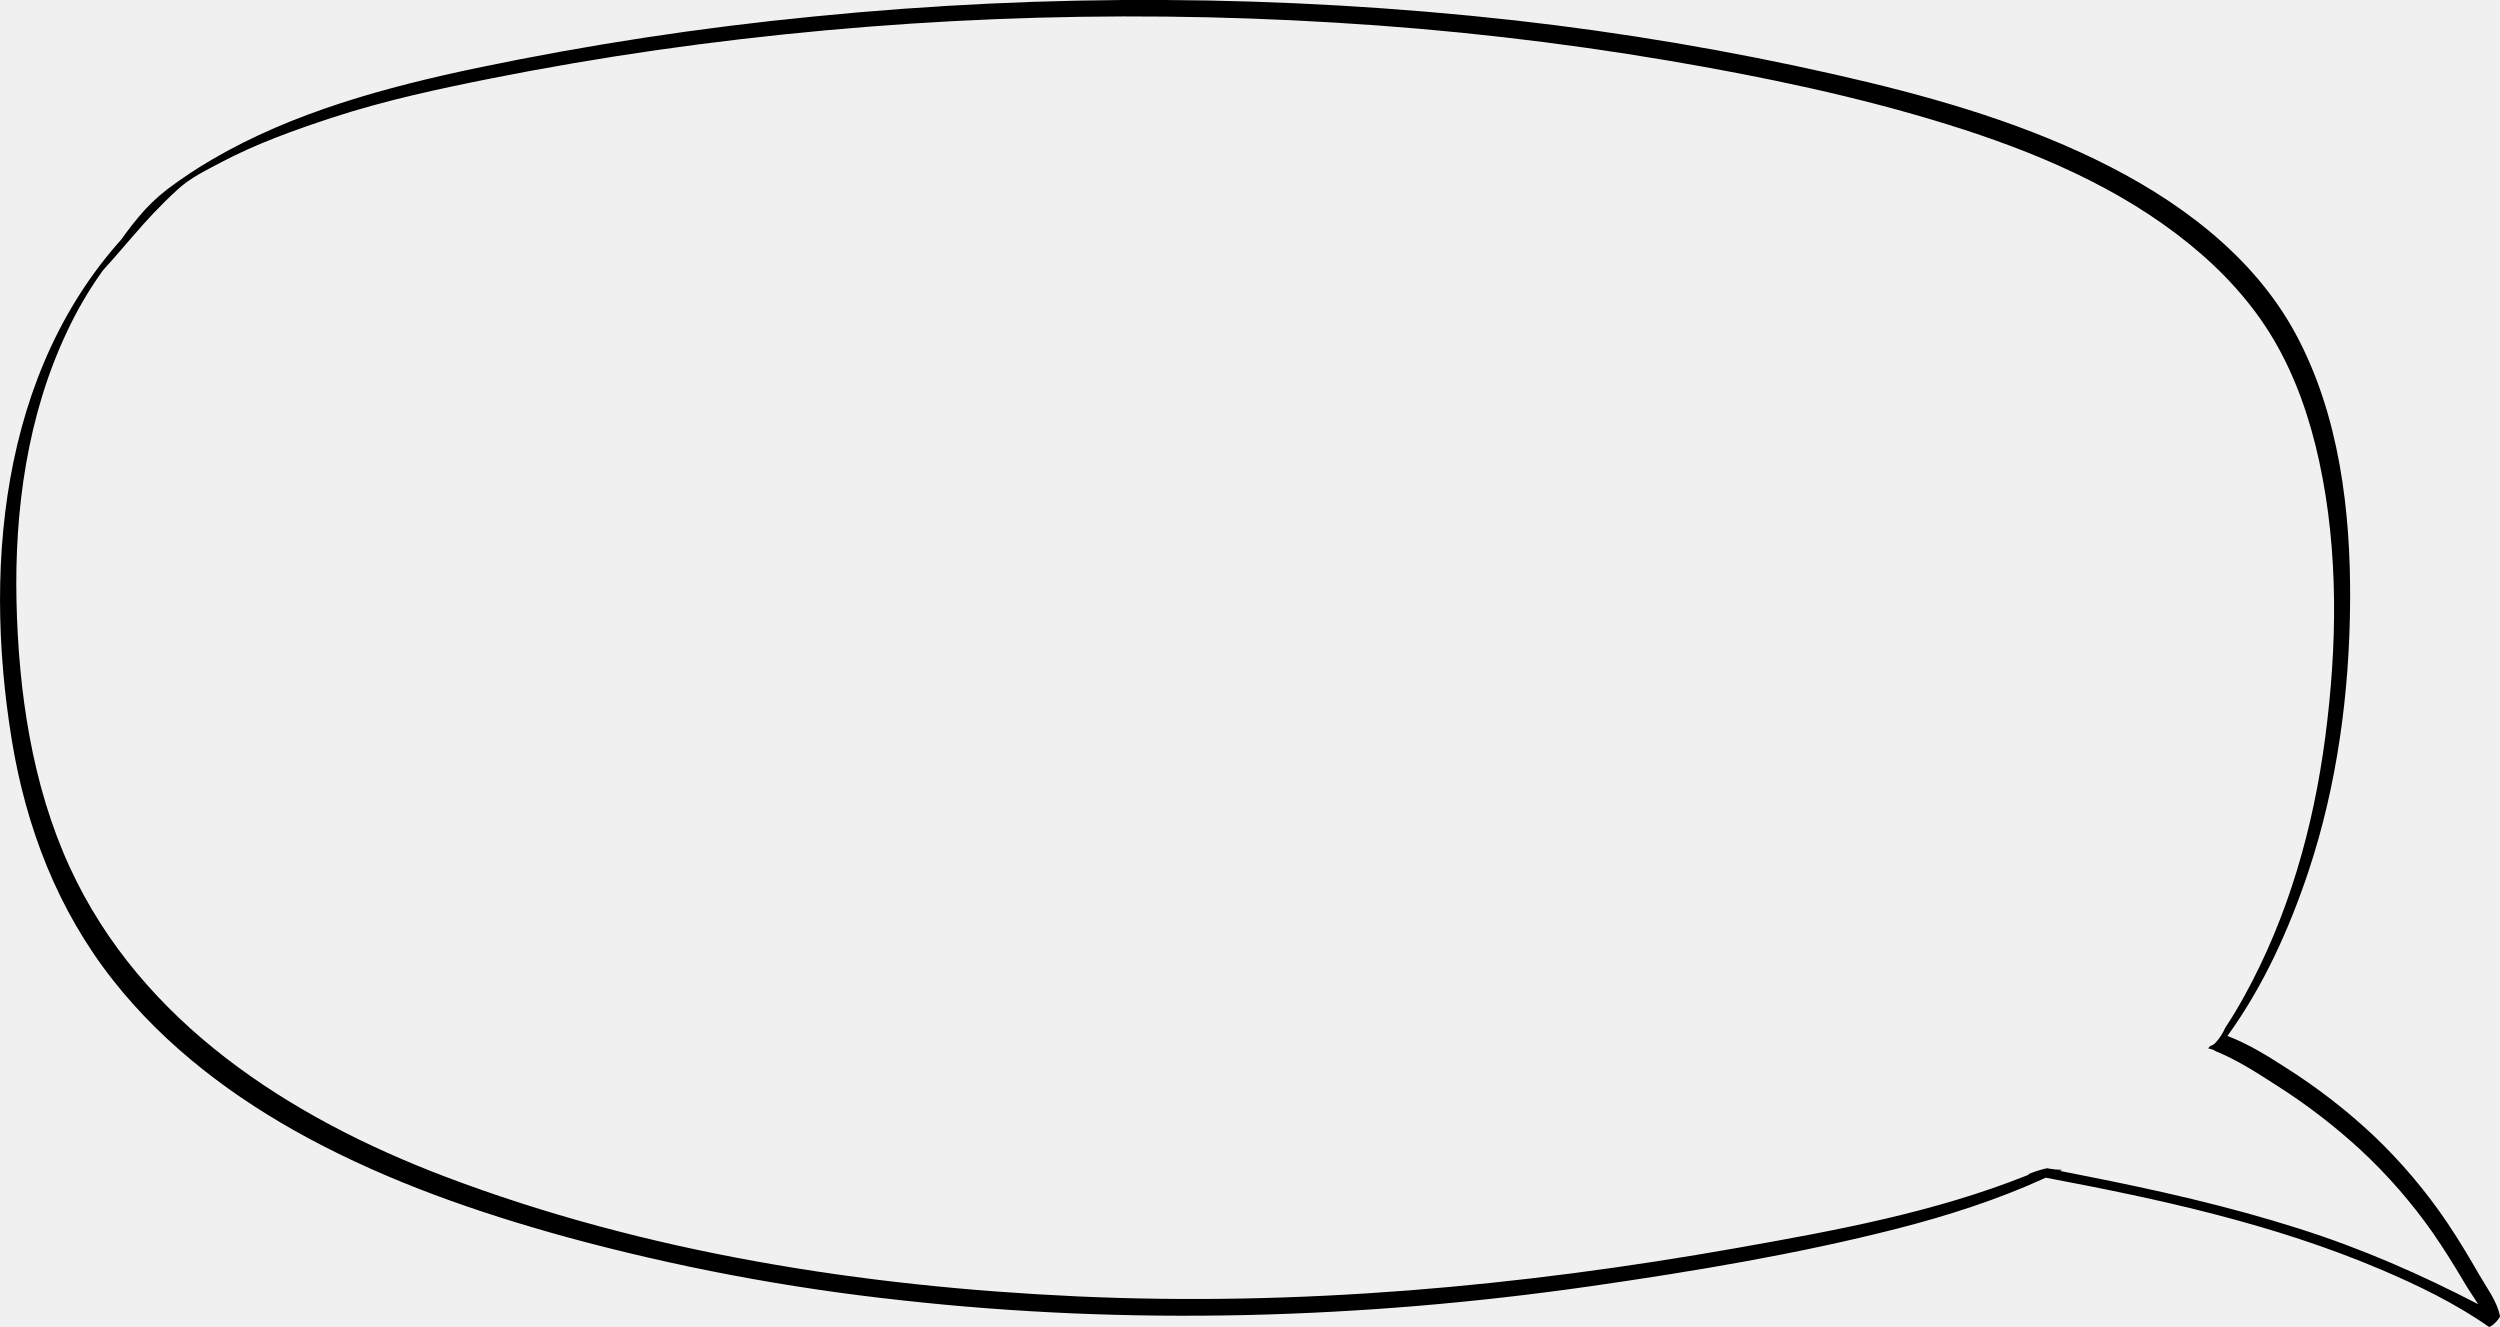
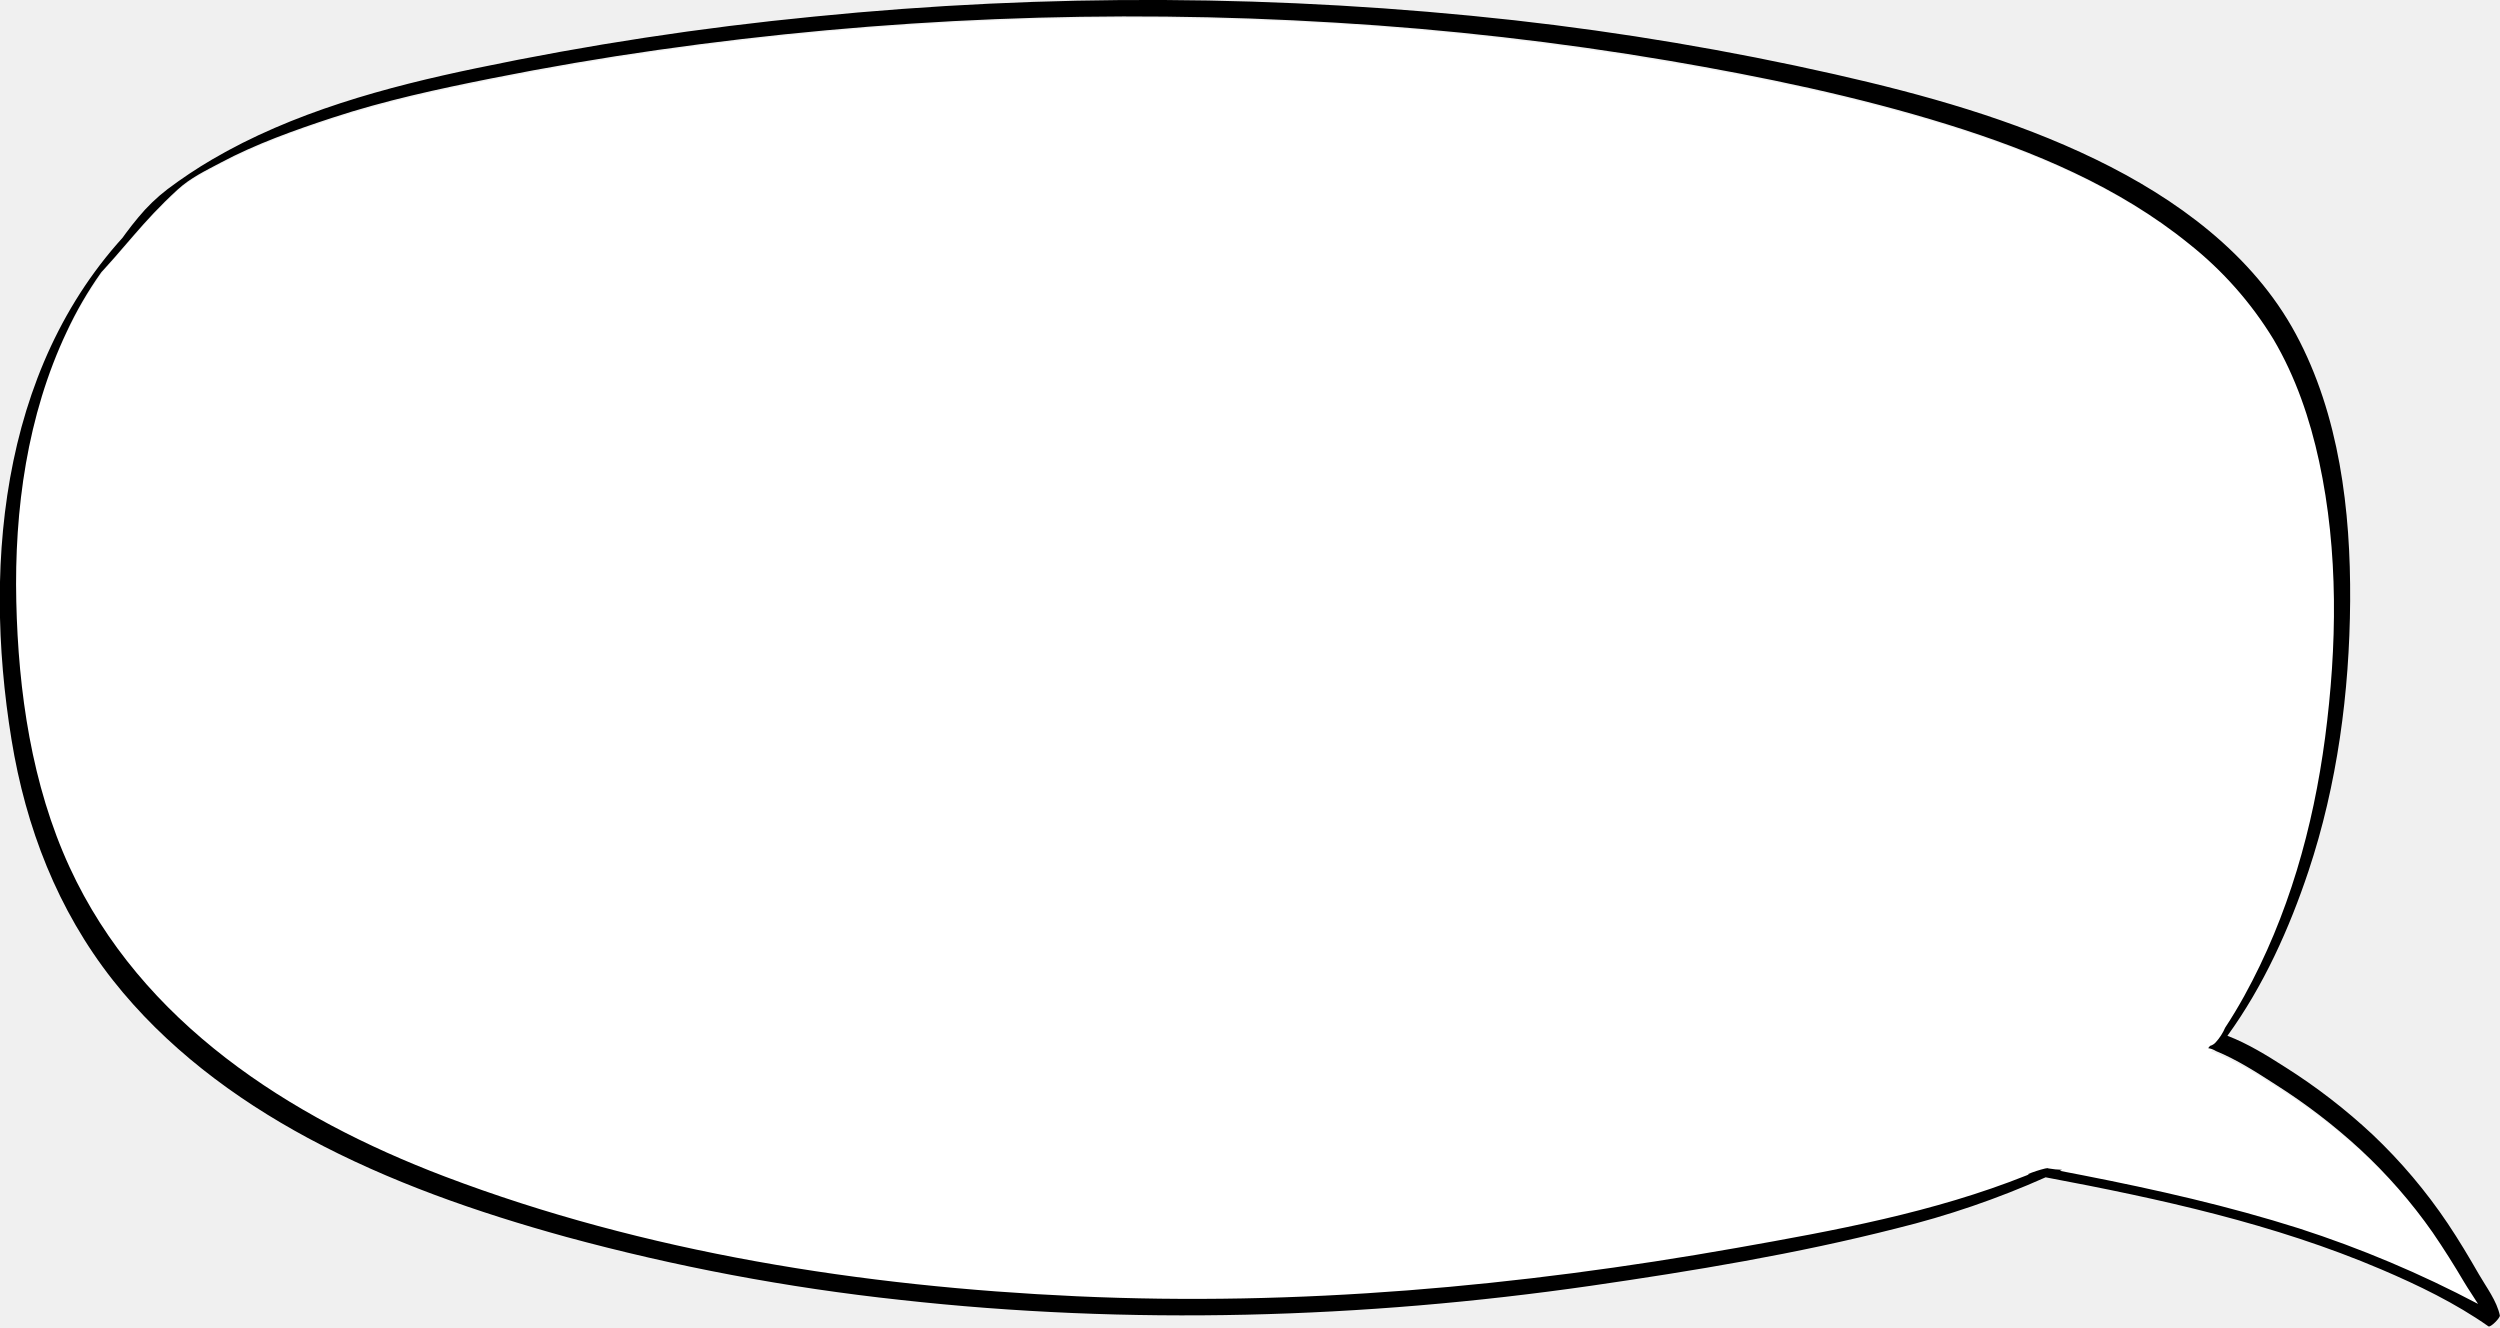
- <svg xmlns="http://www.w3.org/2000/svg" id="Layer_1" data-name="Layer 1" viewBox="0 0 1073.07 569.58">
-   <path d="M1497.54,817h0c-1.31-6.42-5.82-12.21-9-17.8-4.24-7.37-8.6-14.68-13.34-21.75a226.32,226.32,0,0,0-32.22-38.08,250.87,250.87,0,0,0-37.39-28.88c-7.86-5.08-16.13-10.19-25-13.56,15.46-21.32,26.6-46.06,34.81-70.69,12.35-37.08,17.6-76.79,17.86-115.8.26-38.84-4.64-80-23.29-114.69-18.47-34.34-51.47-58.29-85.9-75-35.45-17.2-73.76-27.86-112.07-36.53A1261.49,1261.49,0,0,0,1074.62,261,1433.59,1433.59,0,0,0,774,259.34,1346.9,1346.9,0,0,0,629.1,281.47c-38.8,8.17-79,19-113.65,39.32a202.5,202.5,0,0,0-19,12.62,77.29,77.29,0,0,0-12.52,12.09c-7.52,8.93-13.23,18.72-21.42,27.78-1.23,1.36-3.73,7.45-5,8.78.49.54,6.32-9.29,6.33-8.56,14.69-15.29,21.41-25.7,36.95-39.92,5.59-5.12,11.86-8,18.54-11.59,14.9-7.93,31.85-14,47.9-19.26,22.37-7.32,45.41-12.27,68.47-16.87q35.32-7,71-12.13A1441.08,1441.08,0,0,1,997.85,262a1323.76,1323.76,0,0,1,143.06,16.33c40.3,6.89,80.72,15.27,119.8,27.43,36.71,11.42,73.35,26.74,103.43,51.17,14.2,11.52,26.92,25.18,36.25,41,9.54,16.16,15.66,34.17,19.62,52.45,8.37,38.73,7.7,79.45,2.54,118.57-5.09,38.61-15.78,76.54-34.65,110.79-2.57,4.67-5.32,9.25-8.25,13.7a22.58,22.58,0,0,1-4,6.21,5,5,0,0,1-2.5,1.62l-.82,1,.17.06a8,8,0,0,1,3.21,1.21c9.08,3.7,17.58,9.2,25.66,14.41a255.54,255.54,0,0,1,36.33,27.84,223.39,223.39,0,0,1,31,35.56c4.84,7,9.31,14.19,13.62,21.49,1.76,3,3.94,6.05,5.9,9.23-24.8-12.87-50.06-23.93-76.85-32.42C1381.09,770,1350,763,1318.84,756.87q-5-1-10.09-2l.91-.46a39.14,39.14,0,0,1-5.7-.55c-.2,0-.36-.1-.54-.15l-1,.15a55.15,55.15,0,0,0-7.4,2.42l-.13,0,.62.11-1.07.44c-39.82,15.89-82.33,23.66-124.36,31.1-93.71,16.58-188.22,25.14-283.42,20.77-91.68-4.2-185.08-18.73-271.18-51.43-66.49-25.25-130.32-66-161-132.73-16.27-35.37-22-75.43-22.88-114.09-.87-39.41,4.68-79.87,21.66-115.77a162.46,162.46,0,0,1,33.54-47.41c.36-.35,3.55-3.6,2.77-4.15-.93-.63-3.73,2.37-4.15,2.77-59.59,57.7-68.6,145.77-55.86,223.9,6.14,37.69,19.75,73.14,43.54,103.29,22.45,28.47,51.9,50.58,83.66,67.69,35,18.83,72.7,31.94,110.88,42.47a922.11,922.11,0,0,0,143.24,27.08c98.51,11,198.57,8.08,296.6-6,43.85-6.32,88.17-13.68,131.13-24.63,21.76-5.56,43.51-12.51,64-21.92,49.08,9.24,98,19.9,144.1,39.52,15.93,6.79,31.77,14.47,46,24.44.88.62,5.06-3.66,4.87-4.62C1497.57,817.1,1497.55,817,1497.54,817Z" transform="translate(-424.52 -252.27)" />
+ <svg xmlns="http://www.w3.org/2000/svg" id="Layer_1" data-name="Layer 1" viewBox="0 0 675.33 358.47">
+   <defs>
+     <style>.cls-1,
+         .cls-2 { fill: #fff; }
+         .cls-2 { stroke: #000; }stroke-miterlimit:10; }
+         </style>
+   </defs>
+   <path class="cls-1" d="M433.31,217.69c.54,24.38,4.16,49.62,14.42,71.92,19.34,42,59.57,67.74,101.48,83.66,54.27,20.61,113.13,29.76,170.92,32.41,60,2.75,119.57-2.64,178.64-13.09,26.49-4.69,53.28-9.59,78.38-19.6l.68-.28-.4-.07.08,0a33.93,33.93,0,0,1,4.67-1.52l.64-.1a2.79,2.79,0,0,0,.34.09,24.45,24.45,0,0,0,3.59.35l-.57.29c2.12.41,4.24.81,6.36,1.23,19.65,3.86,39.23,8.28,58.34,14.34a303.75,303.75,0,0,1,48.43,20.44c-1.23-2-2.61-4-3.71-5.82-2.72-4.61-5.54-9.16-8.59-13.55A140.86,140.86,0,0,0,1067.47,366a161.07,161.07,0,0,0-22.9-17.55c-5.09-3.28-10.45-6.75-16.18-9.09a5.2,5.2,0,0,0-2-.76l-.11,0,.52-.63a3.21,3.21,0,0,0,1.58-1,14.19,14.19,0,0,0,2.51-3.91c1.84-2.8,3.57-5.69,5.2-8.64,11.89-21.58,18.63-45.49,21.84-69.83,3.25-24.65,3.67-50.32-1.61-74.73-2.49-11.52-6.35-22.87-12.36-33.06a97.85,97.85,0,0,0-22.85-25.82c-19-15.4-42.05-25.06-65.19-32.25-24.63-7.66-50.11-13-75.51-17.29A834.92,834.92,0,0,0,790.22,61a908.83,908.83,0,0,0-183.49,7.4Q584.25,71.64,562,76.08c-14.53,2.89-29.05,6-43.15,10.63C508.69,90,498,93.85,488.61,98.84c-4.21,2.24-8.16,4.09-11.68,7.31-8.52,7.8-12.84,13.79-19.92,21.56a107.51,107.51,0,0,0-10.05,17C436.26,167.35,432.76,192.86,433.31,217.69Z" transform="translate(-429.08 -54.52)" />
+   <path d="M1104.38,409.91h0c-.83-4-3.67-7.68-5.69-11.19-2.67-4.65-5.41-9.24-8.39-13.69a142.54,142.54,0,0,0-20.28-24,158.78,158.78,0,0,0-23.53-18.18c-5-3.19-10.16-6.41-15.71-8.53,9.73-13.42,16.74-29,21.9-44.49,7.78-23.33,11.08-48.33,11.25-72.88s-2.92-50.35-14.66-72.17c-11.63-21.62-32.39-36.69-54.06-47.2-22.31-10.83-46.42-17.53-70.53-23A793,793,0,0,0,838.22,60,901.59,901.59,0,0,0,649,59a844.91,844.91,0,0,0-91.2,13.93C533.41,78,508.09,84.85,486.31,97.64a126.71,126.71,0,0,0-12,8,48.14,48.14,0,0,0-7.87,7.6c-4.74,5.63-8.33,11.79-13.49,17.48-.77.86-2.34,4.7-3.14,5.53.32.34,4-5.84,4-5.38,9.24-9.62,13.48-16.18,23.25-25.13,3.52-3.22,7.47-5.06,11.67-7.3,9.38-5,20.05-8.81,30.15-12.12C533,81.67,547.48,78.55,562,75.66q22.23-4.44,44.7-7.64A907.55,907.55,0,0,1,789.9,60.64a834.26,834.26,0,0,1,90,10.28c25.37,4.34,50.81,9.61,75.4,17.26,23.11,7.19,46.17,16.83,65.1,32.2a97.91,97.91,0,0,1,22.81,25.79c6,10.17,9.86,21.51,12.34,33,5.27,24.37,4.85,50,1.61,74.62-3.21,24.3-9.93,48.17-21.81,69.73q-2.43,4.41-5.19,8.62a14.11,14.11,0,0,1-2.51,3.91,3.19,3.19,0,0,1-1.57,1l-.52.63.11,0a5.26,5.26,0,0,1,2,.76c5.71,2.33,11.07,5.8,16.15,9.07a161.32,161.32,0,0,1,22.86,17.53,139.59,139.59,0,0,1,19.52,22.38c3,4.38,5.86,8.93,8.57,13.52,1.11,1.87,2.48,3.81,3.71,5.81a303.36,303.36,0,0,0-48.36-20.4c-19.07-6.05-38.63-10.47-58.25-14.32l-6.35-1.23.57-.28a26,26,0,0,1-3.59-.36,3.37,3.37,0,0,1-.34-.09l-.63.1a32.94,32.94,0,0,0-4.66,1.52l-.08,0,.39.07-.68.28c-25.06,10-51.81,14.89-78.26,19.57-59,10.44-118.46,15.82-178.38,13.07-57.69-2.64-116.47-11.78-170.66-32.36-41.84-15.9-82-41.57-101.32-83.54-10.25-22.26-13.86-47.47-14.4-71.8-.55-24.8,2.94-50.27,13.63-72.86a102.15,102.15,0,0,1,21.11-29.84c.22-.22,2.23-2.27,1.74-2.61s-2.35,1.49-2.61,1.74c-37.51,36.32-43.18,91.74-35.16,140.91,3.86,23.72,12.43,46,27.4,65,14.13,17.91,32.66,31.83,52.65,42.6,22,11.85,45.76,20.1,69.79,26.73a579.88,579.88,0,0,0,90.15,17c62,6.89,125,5.08,186.66-3.8,27.6-4,55.49-8.61,82.52-15.5a238.5,238.5,0,0,0,40.31-13.8c30.88,5.82,61.7,12.53,90.68,24.88,10,4.27,20,9.1,28.94,15.38.56.38,3.18-2.3,3.07-2.91Z" transform="translate(-429.08 -54.52)" />
+   <path class="cls-2" d="M2376.9,1152.64" transform="translate(-429.08 -54.52)" />
</svg>
